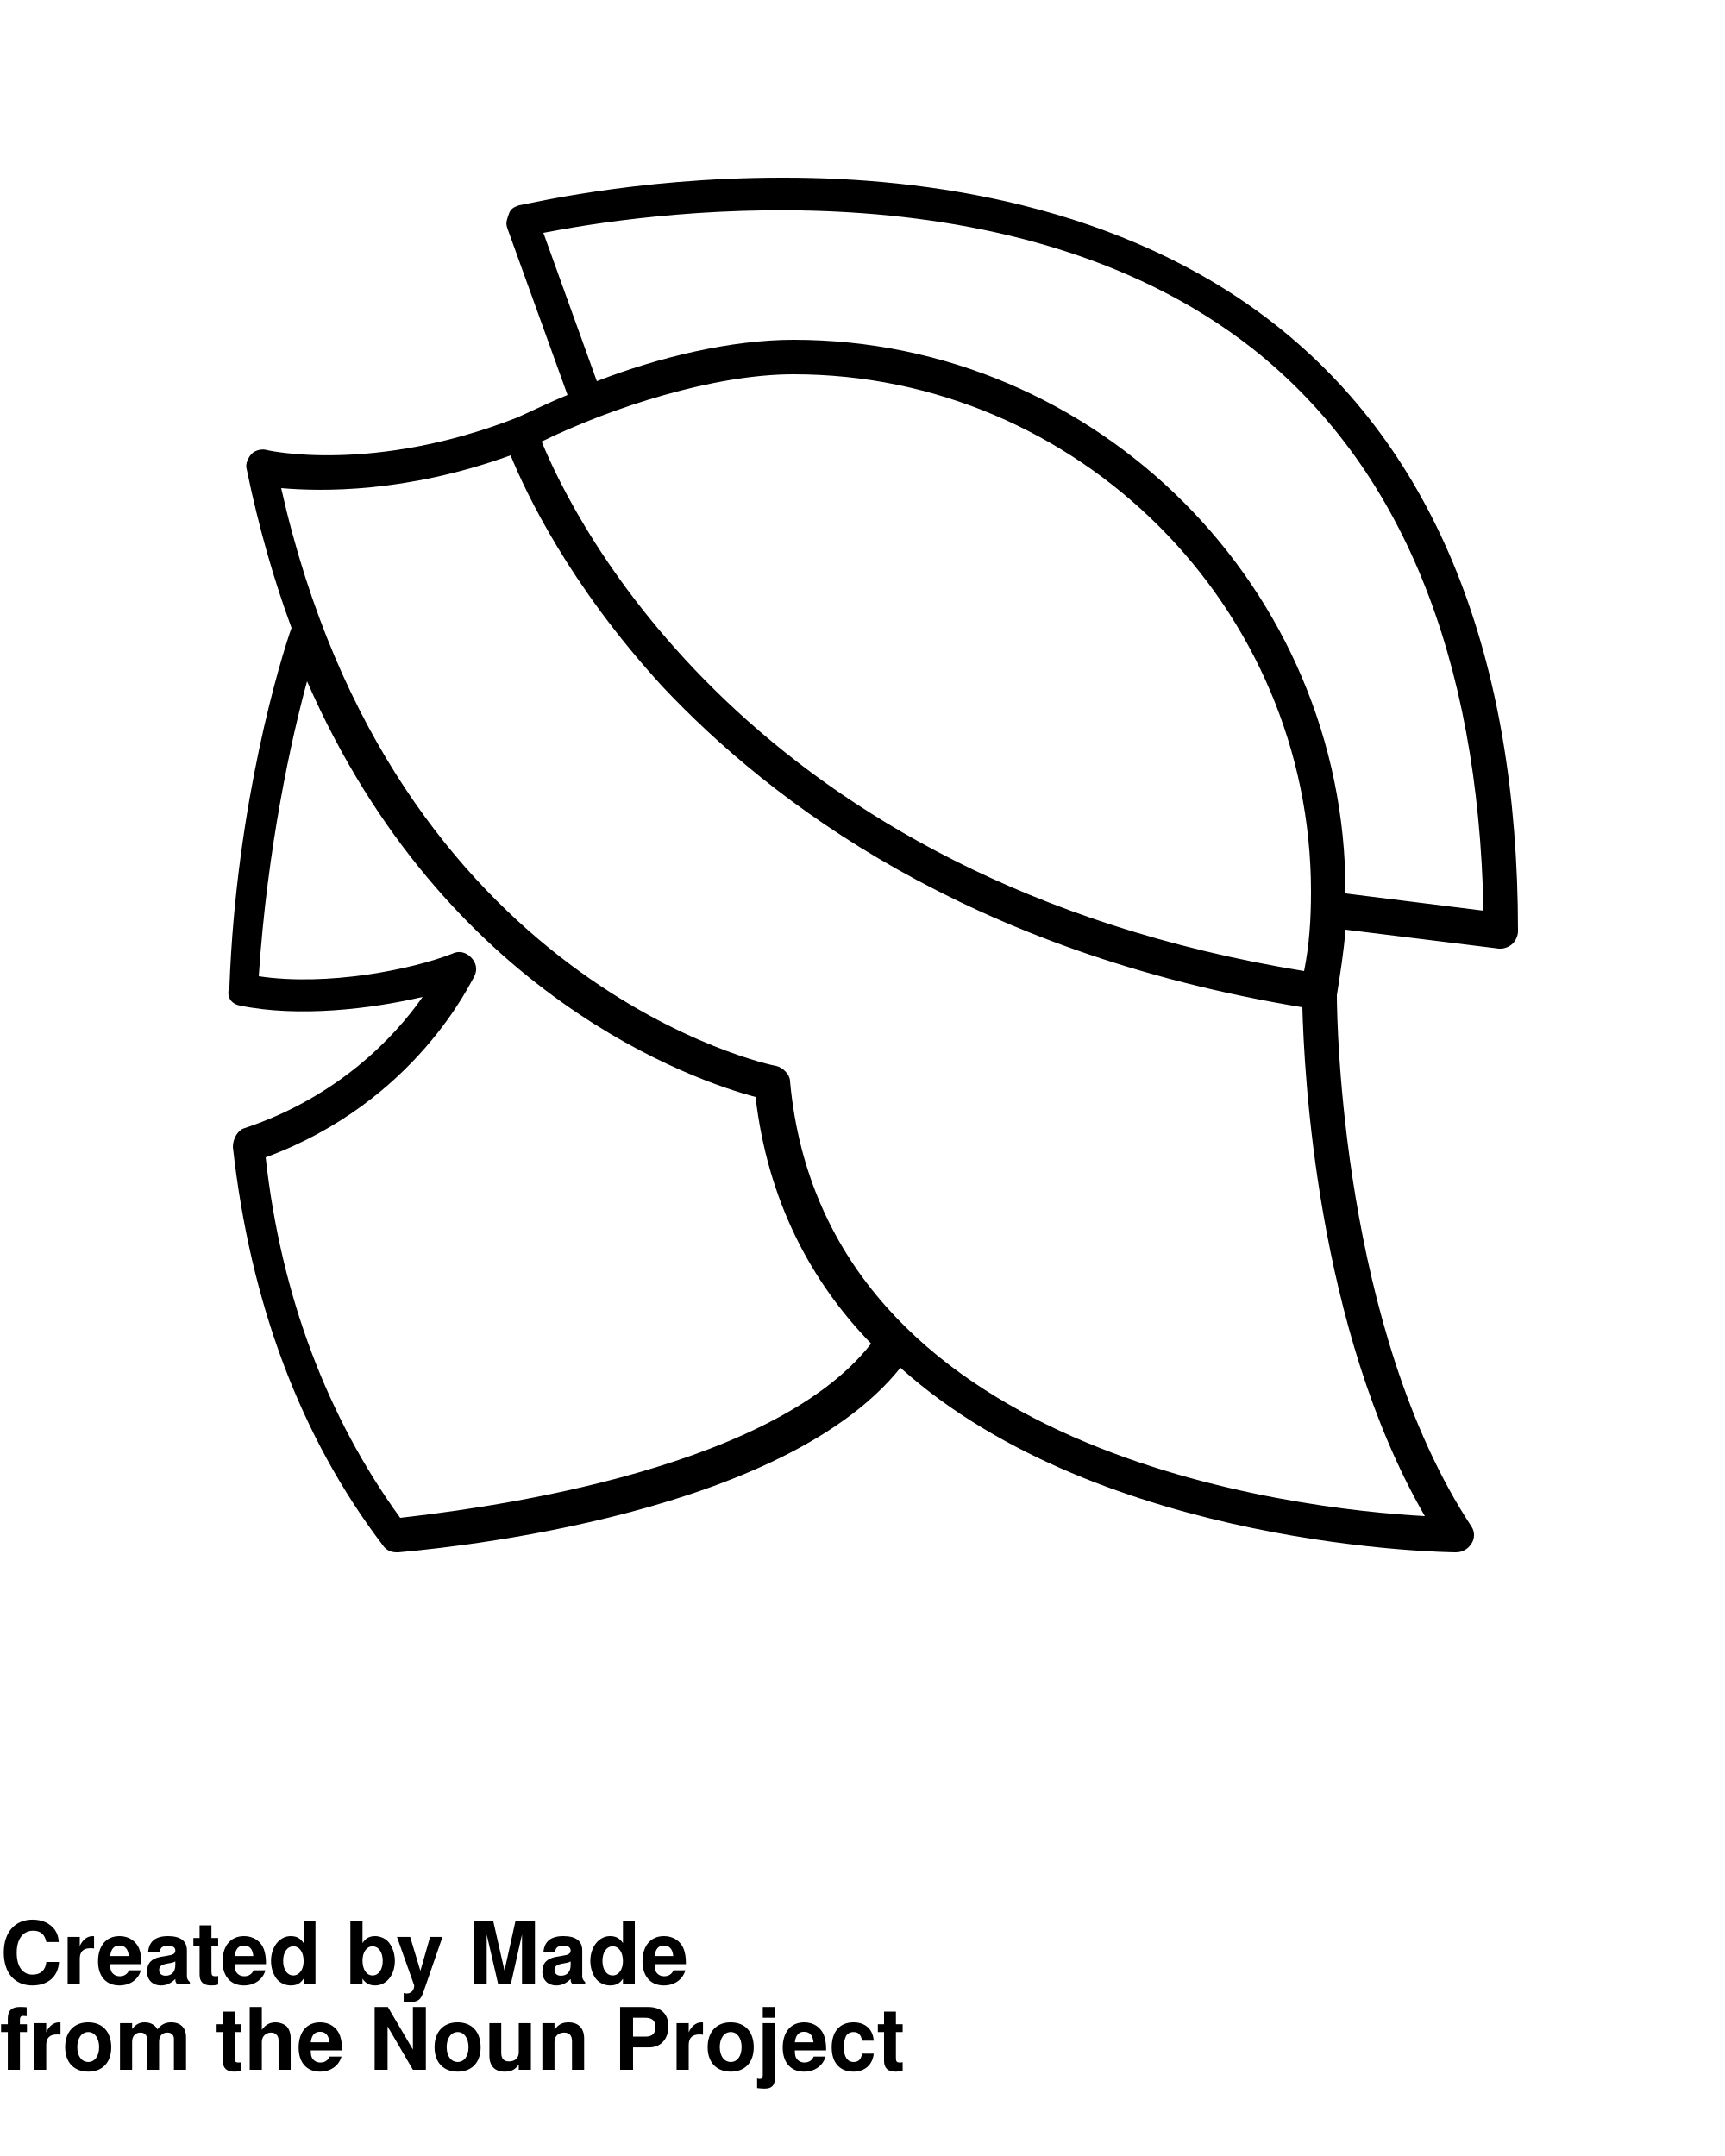
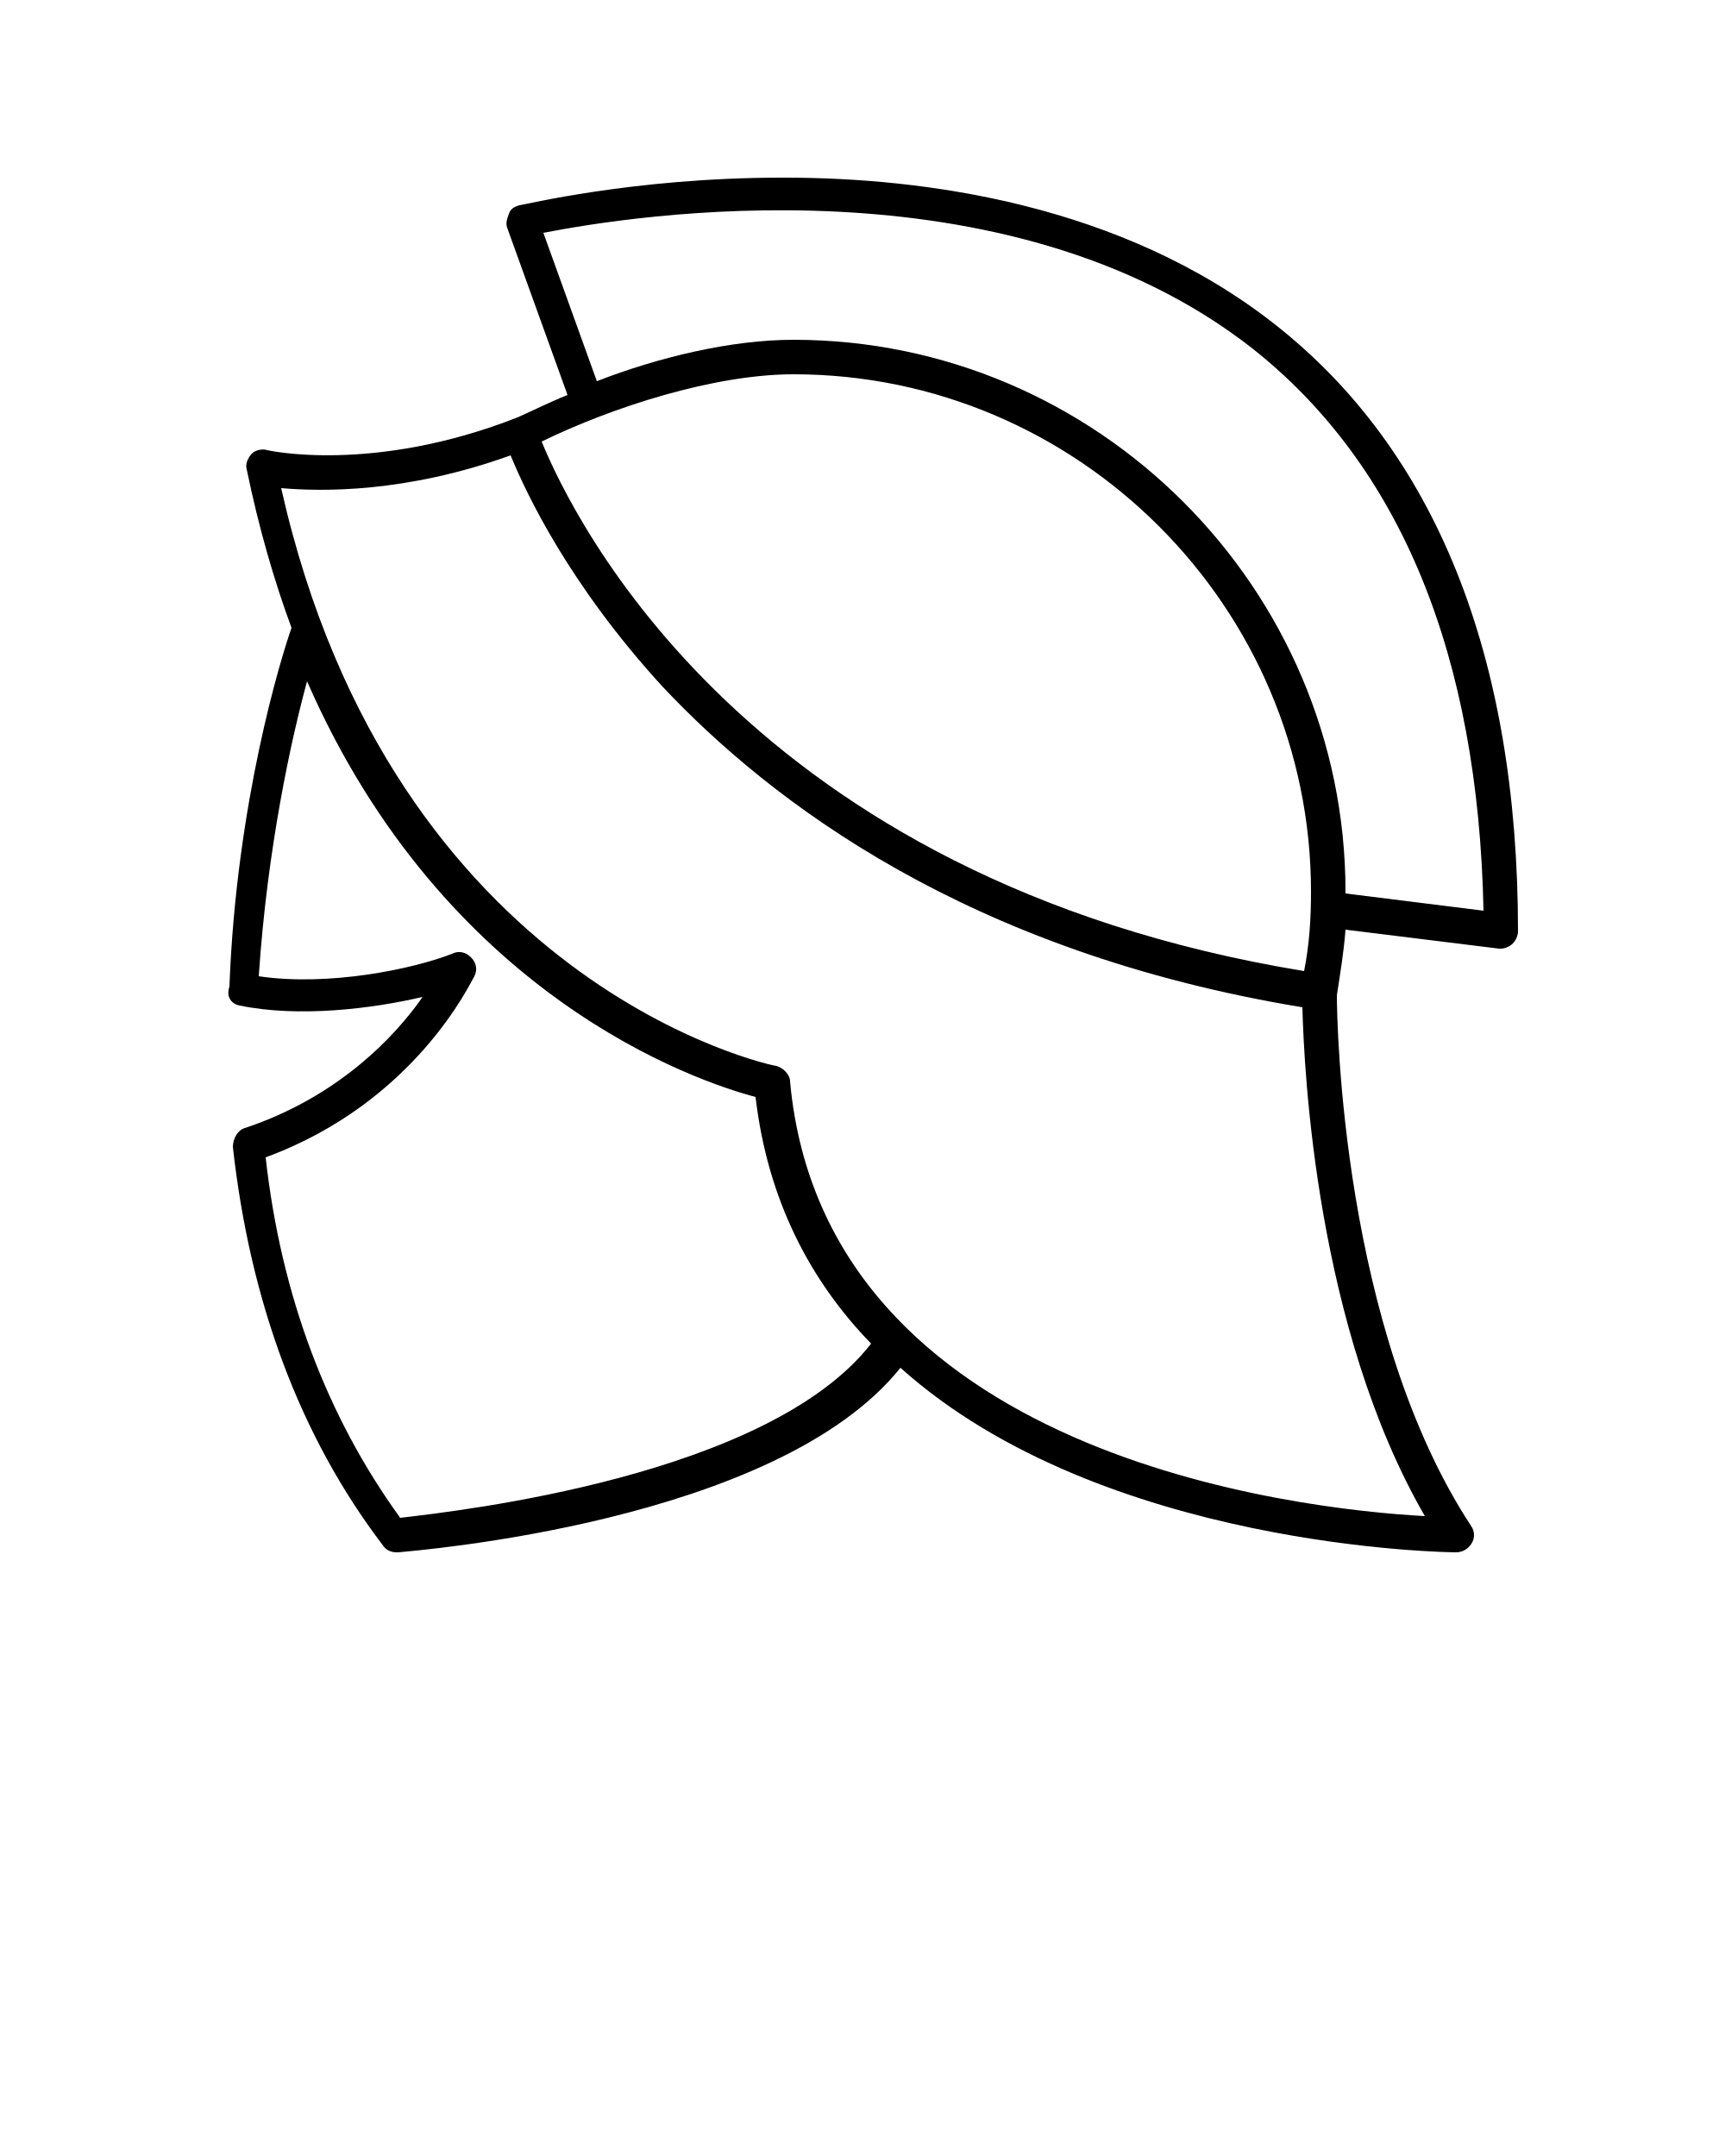
<svg xmlns="http://www.w3.org/2000/svg" version="1.1" x="0px" y="0px" viewBox="0 0 100 125" style="enable-background:new 0 0 100 100;" xml:space="preserve">
  <path d="M13.9,58.3c3.4,0.7,7.6,0.2,10.6-0.5c-1.6,2.3-4.9,5.8-10.3,7.6c-0.4,0.1-0.7,0.6-0.7,1.1c1,9,3.9,16.8,8.7,23.1  c0.2,0.3,0.5,0.4,0.8,0.4c0,0,0,0,0.1,0c0.9-0.1,21.9-1.7,29.1-10.7C63.9,89.8,84.1,90,84.4,90c0.4,0,0.7-0.2,0.9-0.5s0.2-0.7,0-1  c-7.5-11.4-7.8-29.2-7.8-30.8c0.2-1.3,0.4-2.5,0.5-3.8l8.9,1.1c0,0,0.1,0,0.1,0c0.2,0,0.5-0.1,0.7-0.3c0.2-0.2,0.3-0.5,0.3-0.7  c0-16-4.8-27.9-14.1-35.2c-8.9-7-20.4-8.5-28.4-8.5c-0.1,0-0.1,0-0.2,0c-8.6,0-15,1.6-15.2,1.6c-0.3,0.1-0.5,0.2-0.6,0.5  s-0.2,0.5-0.1,0.8l3.5,9.7c-1,0.4-2,0.9-2.9,1.3c-8.4,3.3-14.5,1.9-14.5,1.9c-0.3-0.1-0.7,0-0.9,0.2c-0.2,0.2-0.4,0.6-0.3,0.9  c0.7,3.4,1.6,6.5,2.6,9.2c-0.6,1.7-3.2,10.1-3.6,20.8C13.1,57.8,13.4,58.2,13.9,58.3z M46,21.7c16.5,0,30,13.5,30,30  c0,1.6-0.1,3.1-0.4,4.6C43.3,51,33.2,30,31.4,25.6C35.5,23.6,41.4,21.7,46,21.7z M31.5,13.5c5.1-1,26.8-4.5,41.1,6.7  C81.2,27,85.7,38,86,52.8l-8-1c0,0,0-0.1,0-0.1c0-17.6-14.4-32-32-32c-3.6,0-7.8,1-11.4,2.4L31.5,13.5z M29.6,26.4  c0.9,2.2,3.4,7.5,8.8,13.4c6.3,6.7,17.7,15.4,37.1,18.6c0.1,3.7,0.8,18.6,7.1,29.5c-7.4-0.4-34.8-3.5-36.8-25.2  c0-0.4-0.4-0.8-0.8-0.9c-0.2,0-22.2-4.6-28.7-33.5C18.6,28.5,23.5,28.6,29.6,26.4z M17.8,39.5c8,18.3,22.6,23.2,26,24.1  c0.7,6,3.2,10.7,6.7,14.3c-6,7.7-23.9,9.7-27.3,10.1c-4.2-5.8-6.9-12.8-7.8-20.9c8.7-3.2,11.9-10.2,12.1-10.5  c0.2-0.4,0.1-0.8-0.2-1.1c-0.3-0.3-0.7-0.4-1.1-0.2c-2.3,0.9-7.2,1.9-11.2,1.3C15.5,49.1,16.9,42.8,17.8,39.5z" />
-   <text x="0" y="115" fill="#000000" font-size="5px" font-weight="bold" font-family="'Helvetica Neue', Helvetica, Arial-Unicode, Arial, Sans-serif">Created by Made</text>
-   <text x="0" y="120" fill="#000000" font-size="5px" font-weight="bold" font-family="'Helvetica Neue', Helvetica, Arial-Unicode, Arial, Sans-serif">from the Noun Project</text>
</svg>
